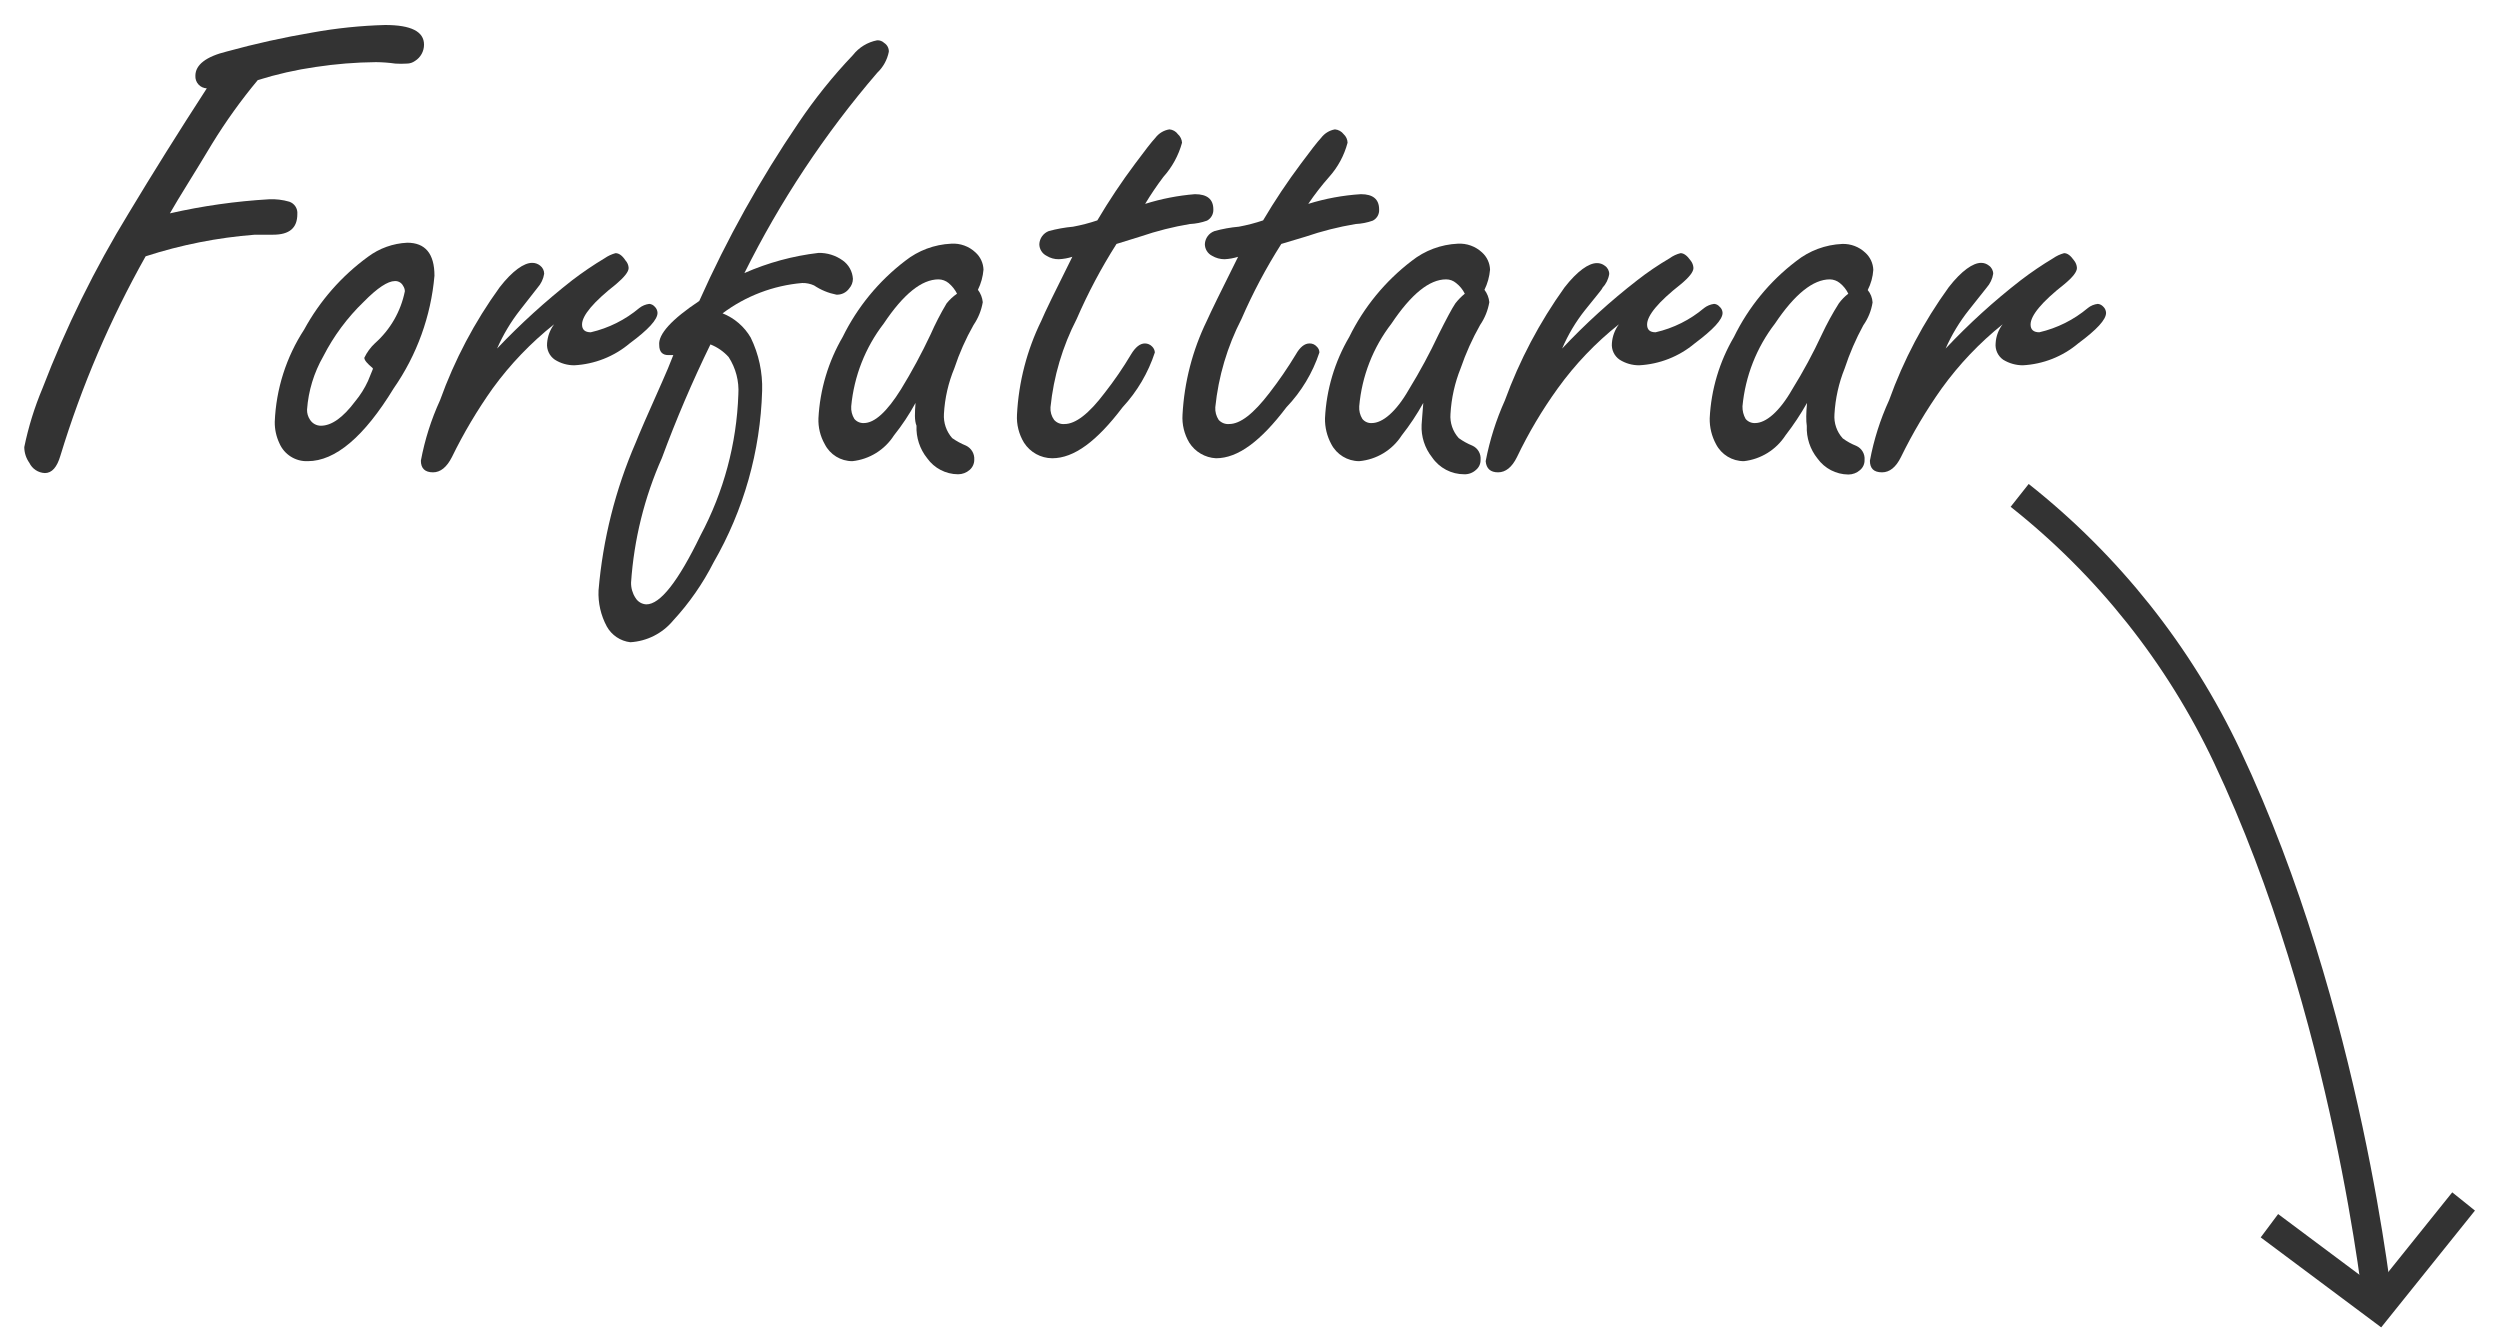
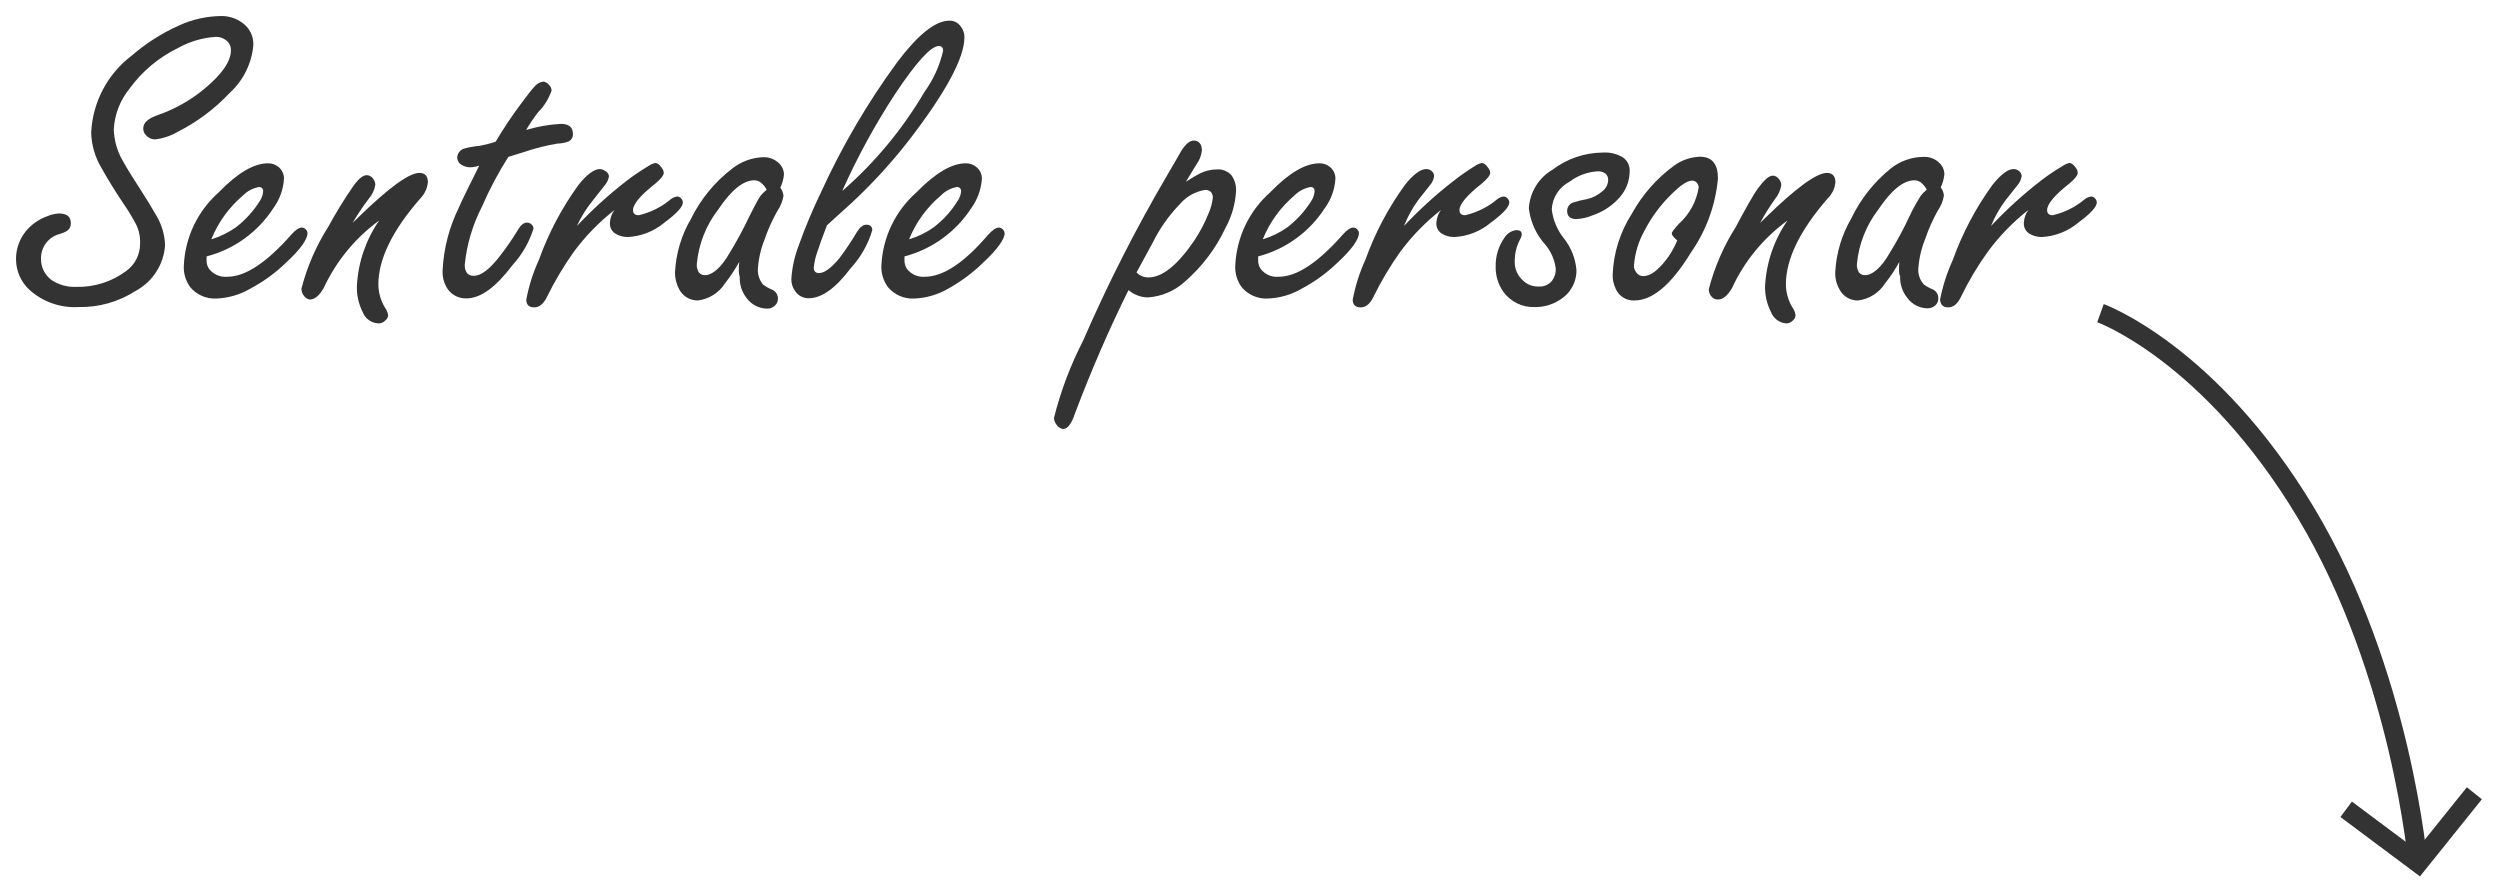
- <svg xmlns="http://www.w3.org/2000/svg" id="Layer_1" data-name="Layer 1" viewBox="0 0 103 55">
+ <svg xmlns="http://www.w3.org/2000/svg" id="Layer_1" data-name="Layer 1" viewBox="0 0 156 55">
  <defs>
-     <style>.cls-1{fill:none;stroke:#333;stroke-miterlimit:10;stroke-width:1.2px;}.cls-2{fill:#333;}</style>
+     <style>.cls-1{fill:#333;}.cls-2{fill:none;stroke:#333;stroke-miterlimit:10;stroke-width:1.2px;}</style>
  </defs>
-   <path class="cls-1" d="M98,54s-1.26-12.29-6.24-22.83a30.12,30.12,0,0,0-8.55-10.76" />
-   <polyline class="cls-1" points="93.5 50.5 98 53.86 101.5 49.5" />
-   <path class="cls-2" d="M10.62,3.3A22.39,22.39,0,0,0,8.74,5.92C8,7.16,7.38,8.12,7,8.79a25,25,0,0,1,4.09-.58,2.56,2.56,0,0,1,.83.1.49.49,0,0,1,.33.51c0,.57-.32.85-1,.85H11.1l-.6,0a19.44,19.44,0,0,0-4.5.89,41.24,41.24,0,0,0-3.51,8.21c-.14.48-.35.72-.64.72a.74.74,0,0,1-.64-.42A1.13,1.13,0,0,1,1,18.42,13,13,0,0,1,1.75,16,44.09,44.09,0,0,1,5.31,8.77Q6.77,6.34,8.52,3.64a.49.49,0,0,1-.47-.52c0-.45.44-.79,1.3-1a35.66,35.66,0,0,1,3.52-.78,19.86,19.86,0,0,1,3-.31c1.07,0,1.6.27,1.6.81a.79.79,0,0,1-.37.67.58.58,0,0,1-.34.11,3.59,3.59,0,0,1-.47,0,6.3,6.3,0,0,0-.8-.06A17.77,17.77,0,0,0,13,2.76,15.32,15.32,0,0,0,10.62,3.3Z" />
-   <path class="cls-2" d="M16.78,10c.74,0,1.12.45,1.12,1.36A9.58,9.58,0,0,1,16.22,16c-1.22,2-2.41,3-3.54,3a1.22,1.22,0,0,1-1.17-.74,2,2,0,0,1-.19-.88,7.51,7.51,0,0,1,1.21-3.8,9.09,9.09,0,0,1,2.63-3A2.93,2.93,0,0,1,16.78,10Zm-1.42,5.17c-.23-.19-.35-.33-.35-.43a2,2,0,0,1,.44-.6A3.88,3.88,0,0,0,16.68,12a.4.4,0,0,0-.07-.22.36.36,0,0,0-.34-.2c-.29,0-.72.28-1.28.85a8.46,8.46,0,0,0-1.67,2.25,5.15,5.15,0,0,0-.67,2.2.71.71,0,0,0,.12.41.53.53,0,0,0,.45.25q.66,0,1.41-1a3.8,3.8,0,0,0,.53-.84C15.3,15.36,15.36,15.21,15.36,15.21Z" />
-   <path class="cls-2" d="M20.48,14.36a28.44,28.44,0,0,1,3.09-2.81,14.31,14.31,0,0,1,1.34-.91,1.45,1.45,0,0,1,.45-.21c.14,0,.28.1.41.3a.49.49,0,0,1,.13.31c0,.16-.18.38-.52.67-.93.73-1.4,1.29-1.4,1.66,0,.21.12.32.36.32a4.79,4.79,0,0,0,2-1,.83.83,0,0,1,.41-.17.33.33,0,0,1,.22.11.37.37,0,0,1,.12.26c0,.28-.38.69-1.15,1.26a3.86,3.86,0,0,1-2.28.9,1.49,1.49,0,0,1-.8-.23.74.74,0,0,1-.32-.68,1.48,1.48,0,0,1,.29-.78A13.58,13.58,0,0,0,20.3,16a20.15,20.15,0,0,0-1.68,2.83q-.32.63-.78.63c-.33,0-.5-.16-.5-.48a10.67,10.67,0,0,1,.79-2.49,18.73,18.73,0,0,1,2.46-4.66c.53-.68,1-1,1.33-1a.51.51,0,0,1,.33.11.42.42,0,0,1,.17.34,1.12,1.12,0,0,1-.27.57l-.72.92A7.31,7.31,0,0,0,20.48,14.36Z" />
-   <path class="cls-2" d="M28.81,12.4A47.47,47.47,0,0,1,32.9,5.06a21.23,21.23,0,0,1,2.24-2.79,1.67,1.67,0,0,1,1-.61.39.39,0,0,1,.29.11.41.41,0,0,1,.19.36,1.62,1.62,0,0,1-.48.87,39.94,39.94,0,0,0-5.47,8.25,10.64,10.64,0,0,1,3.05-.83,1.65,1.65,0,0,1,1,.31,1,1,0,0,1,.42.76.6.6,0,0,1-.15.39.61.61,0,0,1-.53.26,2.51,2.51,0,0,1-.92-.38,1.12,1.12,0,0,0-.49-.1,6.38,6.38,0,0,0-3.28,1.25,2.34,2.34,0,0,1,1.16,1,4.67,4.67,0,0,1,.47,2.19,15,15,0,0,1-2,7.07,10.6,10.6,0,0,1-1.67,2.4,2.48,2.48,0,0,1-1.76.89A1.28,1.28,0,0,1,25,25.81a2.86,2.86,0,0,1-.34-1.49,19.43,19.43,0,0,1,1.53-6.08c.13-.33.49-1.17,1.1-2.53q.23-.51.45-1.08l-.21,0c-.24,0-.37-.14-.37-.41C27.11,13.77,27.68,13.15,28.81,12.4Zm.46,1.79a51,51,0,0,0-2,4.68A15.16,15.16,0,0,0,26,24a1.11,1.11,0,0,0,.18.63.55.55,0,0,0,.45.27c.57,0,1.31-.94,2.23-2.84a13.3,13.3,0,0,0,1.56-5.81,2.53,2.53,0,0,0-.4-1.54A2,2,0,0,0,29.27,14.19Z" />
-   <path class="cls-2" d="M37.72,16.6a9.15,9.15,0,0,1-.89,1.34A2.33,2.33,0,0,1,35.12,19a1.27,1.27,0,0,1-1.14-.7,2,2,0,0,1-.26-1.07,7.42,7.42,0,0,1,1-3.35,8.85,8.85,0,0,1,2.57-3.13,3.3,3.3,0,0,1,1.9-.71,1.33,1.33,0,0,1,1,.36,1,1,0,0,1,.33.71,2.33,2.33,0,0,1-.23.83,1,1,0,0,1,.2.51,2.37,2.37,0,0,1-.38.94,9.89,9.89,0,0,0-.79,1.78,5.73,5.73,0,0,0-.43,1.88,1.38,1.38,0,0,0,.34,1,2.91,2.91,0,0,0,.57.31.6.6,0,0,1,.34.58.55.55,0,0,1-.19.42.72.72,0,0,1-.48.18,1.57,1.57,0,0,1-1.27-.66,2,2,0,0,1-.44-1.34C37.67,17.32,37.69,17,37.72,16.6Zm1.71-4.5a1.38,1.38,0,0,0-.35-.44.67.67,0,0,0-.41-.15c-.7,0-1.45.61-2.26,1.82a6.59,6.59,0,0,0-1.34,3.41.87.87,0,0,0,.13.52.48.48,0,0,0,.39.17c.44,0,.95-.46,1.53-1.39a23.4,23.4,0,0,0,1.22-2.26A11.73,11.73,0,0,1,39,12.5,2,2,0,0,1,39.43,12.1Z" />
-   <path class="cls-2" d="M46,10.05a22.35,22.35,0,0,0-1.64,3.09,10.2,10.2,0,0,0-1.08,3.64.79.79,0,0,0,.15.52.51.51,0,0,0,.43.17c.45,0,1-.42,1.65-1.28a15,15,0,0,0,1.09-1.59q.27-.45.57-.45a.41.41,0,0,1,.3.13.37.37,0,0,1,.11.24,6.12,6.12,0,0,1-1.33,2.26c-1.06,1.4-2,2.1-2.9,2.1a1.39,1.39,0,0,1-1.16-.64,2,2,0,0,1-.29-1.16,9.93,9.93,0,0,1,1-3.86c.15-.36.58-1.24,1.28-2.64a2.13,2.13,0,0,1-.56.1.92.92,0,0,1-.5-.14.54.54,0,0,1-.3-.48.61.61,0,0,1,.39-.54,5.8,5.8,0,0,1,1-.18,7.26,7.26,0,0,0,1-.26,25.81,25.81,0,0,1,1.56-2.34c.4-.54.68-.9.83-1.06a.9.9,0,0,1,.58-.35.48.48,0,0,1,.35.2.51.51,0,0,1,.17.35,3.49,3.49,0,0,1-.77,1.41,12.87,12.87,0,0,0-.75,1.11A9.31,9.31,0,0,1,49.23,8c.51,0,.76.21.76.63a.5.5,0,0,1-.26.46,2.44,2.44,0,0,1-.71.14A12.79,12.79,0,0,0,47,9.74Z" />
-   <path class="cls-2" d="M52.79,10.05a22.35,22.35,0,0,0-1.64,3.09,10.2,10.2,0,0,0-1.08,3.64.85.85,0,0,0,.14.52.52.52,0,0,0,.43.17c.46,0,1-.42,1.66-1.28a16.69,16.69,0,0,0,1.09-1.59c.17-.3.36-.45.56-.45a.38.38,0,0,1,.3.13.33.33,0,0,1,.11.24A6,6,0,0,1,53,16.78c-1.06,1.4-2,2.1-2.9,2.1A1.39,1.39,0,0,1,49,18.24a2,2,0,0,1-.28-1.16,10.07,10.07,0,0,1,1-3.86q.24-.54,1.29-2.64a2.2,2.2,0,0,1-.56.1,1,1,0,0,1-.51-.14.54.54,0,0,1-.3-.48.6.6,0,0,1,.4-.54,5.58,5.58,0,0,1,1-.18,7.26,7.26,0,0,0,1-.26,25.81,25.81,0,0,1,1.56-2.34c.4-.54.68-.9.83-1.06a.91.91,0,0,1,.57-.35.51.51,0,0,1,.36.2.49.49,0,0,1,.16.35,3.42,3.42,0,0,1-.76,1.41A10.89,10.89,0,0,0,53.9,8.4,9.22,9.22,0,0,1,56.07,8q.75,0,.75.63a.48.48,0,0,1-.26.46,2.44,2.44,0,0,1-.71.14,13.1,13.1,0,0,0-2.06.52Z" />
-   <path class="cls-2" d="M58.64,16.6a10,10,0,0,1-.89,1.34A2.33,2.33,0,0,1,56,19a1.3,1.3,0,0,1-1.15-.7,2.15,2.15,0,0,1-.26-1.07,7.32,7.32,0,0,1,1-3.35,8.85,8.85,0,0,1,2.57-3.13,3.3,3.3,0,0,1,1.9-.71,1.35,1.35,0,0,1,1,.36,1,1,0,0,1,.33.71,2.33,2.33,0,0,1-.23.83,1,1,0,0,1,.2.51,2.37,2.37,0,0,1-.38.94,10.59,10.59,0,0,0-.8,1.78,5.93,5.93,0,0,0-.42,1.88,1.33,1.33,0,0,0,.34,1,2.71,2.71,0,0,0,.56.31.58.58,0,0,1,.34.58.52.52,0,0,1-.19.42.68.68,0,0,1-.48.18A1.6,1.6,0,0,1,59,18.84a2,2,0,0,1-.43-1.34C58.59,17.32,58.6,17,58.64,16.6Zm1.71-4.5a1.27,1.27,0,0,0-.36-.44.63.63,0,0,0-.41-.15c-.69,0-1.44.61-2.25,1.82A6.5,6.5,0,0,0,56,16.74a.87.87,0,0,0,.13.52.46.46,0,0,0,.39.17c.44,0,1-.46,1.53-1.39a23.4,23.4,0,0,0,1.22-2.26c.32-.64.55-1.07.69-1.28A2.47,2.47,0,0,1,60.35,12.1Z" />
-   <path class="cls-2" d="M64.36,14.36a26.69,26.69,0,0,1,3.09-2.81,12.09,12.09,0,0,1,1.34-.91,1.27,1.27,0,0,1,.45-.21c.13,0,.27.1.41.3a.53.53,0,0,1,.12.31c0,.16-.17.38-.52.67-.93.73-1.39,1.29-1.39,1.66,0,.21.11.32.35.32a4.73,4.73,0,0,0,2-1,.86.86,0,0,1,.41-.17.31.31,0,0,1,.22.11.35.35,0,0,1,.13.26c0,.28-.39.69-1.15,1.26a3.88,3.88,0,0,1-2.29.9,1.49,1.49,0,0,1-.8-.23.74.74,0,0,1-.32-.68,1.48,1.48,0,0,1,.29-.78A13.29,13.29,0,0,0,64.18,16a18.39,18.39,0,0,0-1.68,2.83q-.31.63-.78.63T61.21,19A11.23,11.23,0,0,1,62,16.5a19.42,19.42,0,0,1,2.46-4.66c.53-.68,1-1,1.33-1a.51.51,0,0,1,.33.11.41.41,0,0,1,.18.34,1.08,1.08,0,0,1-.28.57c0,.05-.27.35-.72.92A6.88,6.88,0,0,0,64.36,14.36Z" />
-   <path class="cls-2" d="M74.45,16.6a11.1,11.1,0,0,1-.89,1.34A2.36,2.36,0,0,1,71.85,19a1.29,1.29,0,0,1-1.15-.7,2.15,2.15,0,0,1-.26-1.07,7.32,7.32,0,0,1,1-3.35A8.75,8.75,0,0,1,74,10.76a3.28,3.28,0,0,1,1.9-.71,1.32,1.32,0,0,1,.95.36,1,1,0,0,1,.33.71,2.13,2.13,0,0,1-.23.83.87.87,0,0,1,.2.51,2.22,2.22,0,0,1-.38.94A10.66,10.66,0,0,0,76,15.18a5.93,5.93,0,0,0-.42,1.88,1.33,1.33,0,0,0,.34,1,2.44,2.44,0,0,0,.56.31.58.58,0,0,1,.34.58.52.52,0,0,1-.19.42.72.72,0,0,1-.48.18,1.58,1.58,0,0,1-1.27-.66,2,2,0,0,1-.44-1.34Q74.39,17.23,74.45,16.6Zm1.7-4.5a1.26,1.26,0,0,0-.35-.44.67.67,0,0,0-.41-.15c-.69,0-1.45.61-2.26,1.82a6.59,6.59,0,0,0-1.34,3.41,1,1,0,0,0,.13.52.48.48,0,0,0,.39.17c.44,0,1-.46,1.53-1.39a21.37,21.37,0,0,0,1.22-2.26,11.73,11.73,0,0,1,.7-1.28A2,2,0,0,1,76.15,12.1Z" />
-   <path class="cls-2" d="M80.16,14.36a26.69,26.69,0,0,1,3.09-2.81,14.31,14.31,0,0,1,1.34-.91,1.45,1.45,0,0,1,.45-.21c.14,0,.27.1.41.3a.53.53,0,0,1,.12.31c0,.16-.17.38-.52.67-.93.73-1.39,1.29-1.39,1.66,0,.21.12.32.36.32a4.79,4.79,0,0,0,2-1,.79.79,0,0,1,.41-.17.35.35,0,0,1,.22.11.37.37,0,0,1,.12.26c0,.28-.38.69-1.15,1.26a3.86,3.86,0,0,1-2.28.9,1.55,1.55,0,0,1-.81-.23.74.74,0,0,1-.31-.68,1.4,1.4,0,0,1,.29-.78A13.58,13.58,0,0,0,80,16a20.15,20.15,0,0,0-1.68,2.83q-.31.63-.78.63c-.34,0-.5-.16-.5-.48a10.67,10.67,0,0,1,.79-2.49,18.73,18.73,0,0,1,2.46-4.66c.53-.68,1-1,1.33-1a.5.5,0,0,1,.32.11.41.41,0,0,1,.18.34,1.12,1.12,0,0,1-.27.57l-.73.92A7.25,7.25,0,0,0,80.16,14.36Z" />
+   <path class="cls-1" d="M3.68,13.32c.49,0,.74.2.74.6s-.23.53-.69.68a1.55,1.55,0,0,0-1.17,1.52,1.61,1.61,0,0,0,.68,1.37,2.57,2.57,0,0,0,1.49.41,5,5,0,0,0,3.16-1,2.08,2.08,0,0,0,.85-1.7A2.44,2.44,0,0,0,8.49,14,12.55,12.55,0,0,0,7.7,12.7c-.55-.82-1-1.56-1.38-2.24a4.48,4.48,0,0,1-.63-2.2A6.4,6.4,0,0,1,8.22,3.47a12,12,0,0,1,2.95-1.88A6.51,6.51,0,0,1,13.76,1a2.2,2.2,0,0,1,1.36.42,1.63,1.63,0,0,1,.69,1.38,4.57,4.57,0,0,1-1.48,3,11.67,11.67,0,0,1-3.25,2.43,3.6,3.6,0,0,1-1.41.47.76.76,0,0,1-.56-.26A.58.58,0,0,1,8.94,8c0-.34.3-.61.91-.82a9.41,9.41,0,0,0,2.92-1.65c1.1-.92,1.64-1.71,1.64-2.4a.76.76,0,0,0-.33-.64,1,1,0,0,0-.61-.19A5.55,5.55,0,0,0,11.1,3a8.11,8.11,0,0,0-3,2.51,4.4,4.4,0,0,0-1,2.58A4.17,4.17,0,0,0,7.64,10c.29.52.65,1.1,1.08,1.76S9.5,13,9.79,13.51a3.86,3.86,0,0,1,.51,1.79,3.5,3.5,0,0,1-1.85,2.86,6.32,6.32,0,0,1-3.55,1,4.21,4.21,0,0,1-3.07-1.08A2.61,2.61,0,0,1,1,16.23a2.75,2.75,0,0,1,.79-2,3.1,3.1,0,0,1,1.14-.73A2.11,2.11,0,0,1,3.68,13.32Z" />
+   <path class="cls-1" d="M12.89,16v.25a.91.91,0,0,0,.15.52,1.29,1.29,0,0,0,1.13.5c1.14,0,2.45-.87,4-2.62.26-.3.48-.45.67-.45a.34.34,0,0,1,.27.15.3.3,0,0,1,.08.2c0,.36-.43,1-1.31,1.81A9.84,9.84,0,0,1,15.64,18a4.55,4.55,0,0,1-2.16.63,2,2,0,0,1-1.61-.71,2.1,2.1,0,0,1-.4-1.34A6.49,6.49,0,0,1,13.65,12c1.17-1.21,2.2-1.81,3.07-1.81a1,1,0,0,1,.65.22.93.93,0,0,1,.35.75A3.47,3.47,0,0,1,17.05,13,7.07,7.07,0,0,1,12.89,16Zm.31-1.07a5.51,5.51,0,0,0,1.5-.73,6.27,6.27,0,0,0,1.52-1.67,1.21,1.21,0,0,0,.2-.59.24.24,0,0,0-.26-.27,1.87,1.87,0,0,0-1,.53A7,7,0,0,0,13.2,14.9Z" />
+   <path class="cls-1" d="M22,13.91l.34-.33c1.91-1.86,3.18-2.79,3.83-2.79.36,0,.53.2.53.59a1.68,1.68,0,0,1-.47,1q-2.62,3-2.62,5.37a2.81,2.81,0,0,0,.41,1.44,1.06,1.06,0,0,1,.2.49.43.43,0,0,1-.17.31.55.55,0,0,1-.42.19,1.1,1.1,0,0,1-1-.71,3.37,3.37,0,0,1-.36-1.62,7.89,7.89,0,0,1,1.39-4.09,10.88,10.88,0,0,0-3.46,4.21q-.41.72-.87.72A.5.5,0,0,1,19,18.5a.7.7,0,0,1-.19-.49,13.54,13.54,0,0,1,1.68-3.87A27.43,27.43,0,0,1,22,11.68c.34-.5.64-.75.88-.75a.49.49,0,0,1,.35.16.63.63,0,0,1,.19.44,1.72,1.72,0,0,1-.4.86A14.56,14.56,0,0,0,22,13.91Z" />
+   <path class="cls-1" d="M31.72,9.79a22.35,22.35,0,0,0-1.64,3.09A10.2,10.2,0,0,0,29,16.52a.85.85,0,0,0,.14.52.52.52,0,0,0,.43.17c.46,0,1-.42,1.66-1.28a16.69,16.69,0,0,0,1.09-1.59c.18-.3.36-.45.56-.45a.38.38,0,0,1,.3.13.33.33,0,0,1,.11.24A6,6,0,0,1,32,16.52c-1.06,1.4-2,2.1-2.9,2.1A1.37,1.37,0,0,1,27.91,18a1.93,1.93,0,0,1-.29-1.16,9.93,9.93,0,0,1,1-3.86c.15-.36.58-1.24,1.28-2.64a2.13,2.13,0,0,1-.56.1,1,1,0,0,1-.51-.14.54.54,0,0,1-.3-.48.62.62,0,0,1,.4-.54,5.58,5.58,0,0,1,1-.18,7.26,7.26,0,0,0,1-.26,25.81,25.81,0,0,1,1.56-2.34c.4-.54.68-.9.83-1.06a.9.9,0,0,1,.58-.35.51.51,0,0,1,.35.2.51.51,0,0,1,.17.35A3.49,3.49,0,0,1,33.58,7a10.89,10.89,0,0,0-.75,1.11A9.22,9.22,0,0,1,35,7.73q.75,0,.75.63a.48.48,0,0,1-.26.46,2.06,2.06,0,0,1-.71.14,13.1,13.1,0,0,0-2.06.52Z" />
+   <path class="cls-1" d="M36,14.1a26.69,26.69,0,0,1,3.09-2.81,14.31,14.31,0,0,1,1.34-.91,1.45,1.45,0,0,1,.45-.21c.14,0,.28.1.41.3a.55.55,0,0,1,.13.31c0,.16-.18.38-.52.67-.93.73-1.4,1.29-1.4,1.66,0,.21.12.32.36.32a4.79,4.79,0,0,0,2-1,.79.79,0,0,1,.41-.17.33.33,0,0,1,.22.11.37.37,0,0,1,.12.26c0,.28-.38.69-1.15,1.26a3.86,3.86,0,0,1-2.28.9,1.46,1.46,0,0,1-.81-.23.74.74,0,0,1-.31-.68,1.4,1.4,0,0,1,.29-.78,13.58,13.58,0,0,0-2.55,2.62,20.15,20.15,0,0,0-1.68,2.83q-.32.63-.78.63c-.33,0-.5-.16-.5-.48a10.67,10.67,0,0,1,.79-2.49,18.73,18.73,0,0,1,2.46-4.66c.53-.68,1-1,1.33-1a.5.5,0,0,1,.32.11A.41.41,0,0,1,38,11a1.12,1.12,0,0,1-.27.57L37,12.5A7.25,7.25,0,0,0,36,14.1Z" />
+   <path class="cls-1" d="M46.13,16.34a10,10,0,0,1-.89,1.34,2.33,2.33,0,0,1-1.71,1.07,1.3,1.3,0,0,1-1.15-.7A2.15,2.15,0,0,1,42.12,17a7.32,7.32,0,0,1,1-3.35,8.85,8.85,0,0,1,2.57-3.13,3.3,3.3,0,0,1,1.9-.71,1.35,1.35,0,0,1,1,.36,1,1,0,0,1,.33.71,2.33,2.33,0,0,1-.23.83,1,1,0,0,1,.2.51,2.37,2.37,0,0,1-.38.94,10.59,10.59,0,0,0-.8,1.78,5.93,5.93,0,0,0-.42,1.88,1.38,1.38,0,0,0,.34.95,2.71,2.71,0,0,0,.56.31.59.59,0,0,1,.35.58.53.53,0,0,1-.2.42.67.67,0,0,1-.47.18,1.6,1.6,0,0,1-1.28-.66,2,2,0,0,1-.43-1.34C46.08,17.06,46.09,16.76,46.13,16.34Zm1.71-4.5a1.27,1.27,0,0,0-.36-.44.63.63,0,0,0-.41-.15c-.69,0-1.44.61-2.25,1.82a6.5,6.5,0,0,0-1.34,3.41.87.87,0,0,0,.13.52.48.48,0,0,0,.39.17c.44,0,1-.46,1.53-1.39a23.4,23.4,0,0,0,1.22-2.26c.32-.64.55-1.07.69-1.28A2.47,2.47,0,0,1,47.84,11.84Z" />
+   <path class="cls-1" d="M51.6,14.06c-.27.71-.48,1.28-.62,1.72a3.92,3.92,0,0,0-.2.92.3.3,0,0,0,.33.34c.33,0,.75-.31,1.27-.93a18.26,18.26,0,0,0,1.09-1.63c.19-.31.39-.46.6-.46s.36.11.36.34a6,6,0,0,1-1.35,2.38c-.94,1.25-1.81,1.87-2.62,1.87a1,1,0,0,1-.84-.44,1.21,1.21,0,0,1-.24-.76,7.07,7.07,0,0,1,.47-2.12A33.45,33.45,0,0,1,51.23,12,46.17,46.17,0,0,1,56,3.86c1.3-1.72,2.38-2.57,3.24-2.57a.82.82,0,0,1,.67.31,1.08,1.08,0,0,1,.27.73c0,1.27-1.14,3.4-3.42,6.37a33,33,0,0,1-3.66,4C52.76,13,52.25,13.47,51.6,14.06Zm1-2.18a24.93,24.93,0,0,0,5.09-6.15,7,7,0,0,0,1.16-2.56c0-.2-.09-.3-.26-.3-.5,0-1.41,1-2.74,3A43.56,43.56,0,0,0,52.57,11.88Z" />
+   <path class="cls-1" d="M56.44,16v.25a.91.91,0,0,0,.15.52,1.27,1.27,0,0,0,1.12.5q1.71,0,3.95-2.62c.27-.3.49-.45.67-.45a.38.38,0,0,1,.28.15.37.37,0,0,1,.08.2c0,.36-.44,1-1.31,1.81A10.32,10.32,0,0,1,59.19,18a4.61,4.61,0,0,1-2.16.63,2,2,0,0,1-1.62-.71A2.1,2.1,0,0,1,55,16.53,6.48,6.48,0,0,1,57.19,12c1.18-1.21,2.2-1.81,3.08-1.81a1,1,0,0,1,.64.22.91.91,0,0,1,.36.75A3.57,3.57,0,0,1,60.6,13,7.13,7.13,0,0,1,56.44,16Zm.3-1.07a5.24,5.24,0,0,0,1.5-.73,6.11,6.11,0,0,0,1.52-1.67,1.14,1.14,0,0,0,.21-.59.24.24,0,0,0-.26-.27,1.84,1.84,0,0,0-1,.53A7,7,0,0,0,56.74,14.9Z" />
+   <path class="cls-1" d="M74,11.34c.38-.24.66-.41.84-.5a2.5,2.5,0,0,1,1.09-.27,1.13,1.13,0,0,1,.9.35,1.56,1.56,0,0,1,.3,1,5.39,5.39,0,0,1-.66,2.3,10.06,10.06,0,0,1-2.52,3.34,3.79,3.79,0,0,1-2.34,1,1.9,1.9,0,0,1-1.19-.46c-1.25,2.52-2.36,5.1-3.35,7.72-.21.63-.45.95-.74.95a.59.59,0,0,1-.41-.28.68.68,0,0,1-.15-.42,22.47,22.47,0,0,1,1.81-4.8,96,96,0,0,1,5.29-10.4c.35-.59.58-1,.7-1.21.32-.59.63-.89.93-.89S75,9,75,9.39a1.77,1.77,0,0,1-.33.85ZM70.92,17a1,1,0,0,0,.75.31q1.27,0,2.82-2.25a8.84,8.84,0,0,0,.91-1.71,3.41,3.41,0,0,0,.28-1,.5.5,0,0,0-.12-.37.49.49,0,0,0-.36-.13,2.62,2.62,0,0,0-1.58.89,9.53,9.53,0,0,0-1.7,2.42C71.42,16.08,71.08,16.71,70.92,17Z" />
+   <path class="cls-1" d="M78.51,16v.25a.91.91,0,0,0,.15.52,1.26,1.26,0,0,0,1.12.5c1.14,0,2.45-.87,4-2.62.26-.3.49-.45.67-.45a.34.34,0,0,1,.27.15.3.3,0,0,1,.08.2c0,.36-.43,1-1.31,1.81A9.84,9.84,0,0,1,81.25,18a4.55,4.55,0,0,1-2.16.63,2,2,0,0,1-1.61-.71,2.1,2.1,0,0,1-.4-1.34A6.49,6.49,0,0,1,79.26,12c1.17-1.21,2.2-1.81,3.07-1.81a1,1,0,0,1,.65.22.93.93,0,0,1,.35.75A3.47,3.47,0,0,1,82.66,13,7.08,7.08,0,0,1,78.51,16Zm.3-1.07a5.37,5.37,0,0,0,1.5-.73,6.27,6.27,0,0,0,1.52-1.67,1.21,1.21,0,0,0,.2-.59c0-.18-.08-.27-.26-.27a1.9,1.9,0,0,0-1,.53A7.05,7.05,0,0,0,78.81,14.9Z" />
+   <path class="cls-1" d="M87.61,14.1a26.69,26.69,0,0,1,3.09-2.81A14.31,14.31,0,0,1,92,10.38a1.45,1.45,0,0,1,.45-.21c.14,0,.28.1.41.3a.55.55,0,0,1,.13.31c0,.16-.18.38-.52.67-.93.73-1.4,1.29-1.4,1.66,0,.21.12.32.36.32a4.79,4.79,0,0,0,2-1,.79.79,0,0,1,.41-.17.33.33,0,0,1,.22.11.37.37,0,0,1,.12.26c0,.28-.38.69-1.15,1.26a3.86,3.86,0,0,1-2.28.9,1.46,1.46,0,0,1-.81-.23.74.74,0,0,1-.31-.68,1.48,1.48,0,0,1,.29-.78,13.58,13.58,0,0,0-2.55,2.62,20.15,20.15,0,0,0-1.68,2.83q-.31.63-.78.63c-.33,0-.5-.16-.5-.48a10.67,10.67,0,0,1,.79-2.49,18.73,18.73,0,0,1,2.46-4.66c.53-.68,1-1,1.33-1a.52.52,0,0,1,.33.11.42.42,0,0,1,.17.34,1.12,1.12,0,0,1-.27.57l-.73.92A7.25,7.25,0,0,0,87.61,14.1Z" />
+   <path class="cls-1" d="M100,9.52a2.2,2.2,0,0,1,1.27.3,1,1,0,0,1,.42.91,2.47,2.47,0,0,1-.6,1.56,3.91,3.91,0,0,1-1.72,1.15,3,3,0,0,1-1,.23c-.39,0-.58-.17-.58-.5a.56.56,0,0,1,.33-.52,6.79,6.79,0,0,1,.93-.23,2.18,2.18,0,0,0,.93-.48.93.93,0,0,0,.37-.69.51.51,0,0,0-.17-.42.75.75,0,0,0-.49-.14,3.22,3.22,0,0,0-1.75.65,2.05,2.05,0,0,0-1.11,1.72,3.51,3.51,0,0,0,.73,1.78,3.68,3.68,0,0,1,.81,2,2.13,2.13,0,0,1-1.07,1.89,2.73,2.73,0,0,1-1.49.43,2.32,2.32,0,0,1-2-.95,2.62,2.62,0,0,1-.48-1.58,3,3,0,0,1,.55-1.8,1,1,0,0,1,.74-.47c.23,0,.34.09.34.27a.83.83,0,0,1-.12.33,2.87,2.87,0,0,0-.32,1.38,1.5,1.5,0,0,0,.48,1.13,1.33,1.33,0,0,0,1,.41,1,1,0,0,0,.84-.35,1.2,1.2,0,0,0,.24-.77,2.88,2.88,0,0,0-.65-1.49A4.08,4.08,0,0,1,95.4,13a3,3,0,0,1,1.49-2.42A5.24,5.24,0,0,1,100,9.52Z" />
+   <path class="cls-1" d="M106.08,9.78c.75,0,1.12.45,1.12,1.36a9.58,9.58,0,0,1-1.68,4.61c-1.22,2-2.4,3-3.54,3a1.21,1.21,0,0,1-1.16-.73,1.91,1.91,0,0,1-.19-.89,7.59,7.59,0,0,1,1.2-3.8,9.23,9.23,0,0,1,2.64-3A2.9,2.9,0,0,1,106.08,9.78ZM104.66,15c-.23-.19-.34-.33-.34-.43s.14-.27.44-.6A3.88,3.88,0,0,0,106,11.69a.51.51,0,0,0-.07-.22.38.38,0,0,0-.34-.2c-.3,0-.72.28-1.29.85a8.68,8.68,0,0,0-1.67,2.25,5.25,5.25,0,0,0-.67,2.2.65.65,0,0,0,.13.41.51.51,0,0,0,.45.25q.64,0,1.41-1a4.72,4.72,0,0,0,.53-.84A2.73,2.73,0,0,0,104.66,15Z" />
+   <path class="cls-1" d="M109.83,13.91l.34-.33c1.91-1.86,3.18-2.79,3.83-2.79.35,0,.53.2.53.59a1.64,1.64,0,0,1-.48,1q-2.61,3-2.61,5.37a2.81,2.81,0,0,0,.41,1.44,1,1,0,0,1,.19.49.41.41,0,0,1-.16.31.55.55,0,0,1-.42.19,1.1,1.1,0,0,1-.95-.71,3.37,3.37,0,0,1-.37-1.62,7.91,7.91,0,0,1,1.4-4.09,10.79,10.79,0,0,0-3.46,4.21c-.28.48-.57.72-.88.72a.49.49,0,0,1-.38-.16.66.66,0,0,1-.19-.49,13.54,13.54,0,0,1,1.68-3.87c.6-1.13,1.08-2,1.42-2.46s.65-.75.89-.75a.47.47,0,0,1,.34.16.59.59,0,0,1,.19.44,1.78,1.78,0,0,1-.39.86A14.56,14.56,0,0,0,109.83,13.91Z" />
+   <path class="cls-1" d="M118.52,16.34a9.15,9.15,0,0,1-.89,1.34,2.33,2.33,0,0,1-1.7,1.07,1.27,1.27,0,0,1-1.15-.7,2,2,0,0,1-.26-1.07,7.42,7.42,0,0,1,1-3.35A9,9,0,0,1,118,10.5,3.31,3.31,0,0,1,120,9.79a1.32,1.32,0,0,1,1,.36,1,1,0,0,1,.33.71,2.33,2.33,0,0,1-.23.83,1,1,0,0,1,.2.51,2.22,2.22,0,0,1-.38.94,10.66,10.66,0,0,0-.79,1.78,6,6,0,0,0-.43,1.88,1.34,1.34,0,0,0,.35.95,2.44,2.44,0,0,0,.56.31.6.6,0,0,1,.34.58.55.55,0,0,1-.19.42.72.72,0,0,1-.48.18,1.58,1.58,0,0,1-1.27-.66,2,2,0,0,1-.44-1.34C118.47,17.06,118.49,16.76,118.52,16.34Zm1.71-4.5a1.38,1.38,0,0,0-.35-.44.67.67,0,0,0-.41-.15c-.7,0-1.45.61-2.26,1.82a6.59,6.59,0,0,0-1.34,3.41A.87.87,0,0,0,116,17a.48.48,0,0,0,.39.17c.44,0,1-.46,1.53-1.39a21.37,21.37,0,0,0,1.22-2.26,11.73,11.73,0,0,1,.7-1.28A2,2,0,0,1,120.23,11.84Z" />
+   <path class="cls-1" d="M124.24,14.1a26.69,26.69,0,0,1,3.09-2.81,13.1,13.1,0,0,1,1.34-.91,1.45,1.45,0,0,1,.45-.21c.14,0,.27.1.41.3a.53.53,0,0,1,.12.31c0,.16-.17.38-.52.67-.93.73-1.39,1.29-1.39,1.66,0,.21.12.32.35.32a4.75,4.75,0,0,0,2-1,.79.79,0,0,1,.41-.17.35.35,0,0,1,.22.11.37.37,0,0,1,.12.26c0,.28-.38.69-1.15,1.26a3.86,3.86,0,0,1-2.28.9,1.46,1.46,0,0,1-.81-.23.74.74,0,0,1-.31-.68,1.46,1.46,0,0,1,.28-.78,13.58,13.58,0,0,0-2.54,2.62,19.23,19.23,0,0,0-1.68,2.83q-.31.63-.78.63t-.51-.48a10.94,10.94,0,0,1,.8-2.49,18.73,18.73,0,0,1,2.46-4.66q.8-1,1.32-1a.51.51,0,0,1,.33.11.41.41,0,0,1,.18.34,1.12,1.12,0,0,1-.27.57l-.73.92A7.25,7.25,0,0,0,124.24,14.1Z" />
+   <path class="cls-2" d="M150.89,54s-1-12-7-22-12.82-12.46-12.82-12.46" />
+   <polyline class="cls-2" points="146.4 50.5 150.9 53.86 154.4 49.5" />
</svg>
